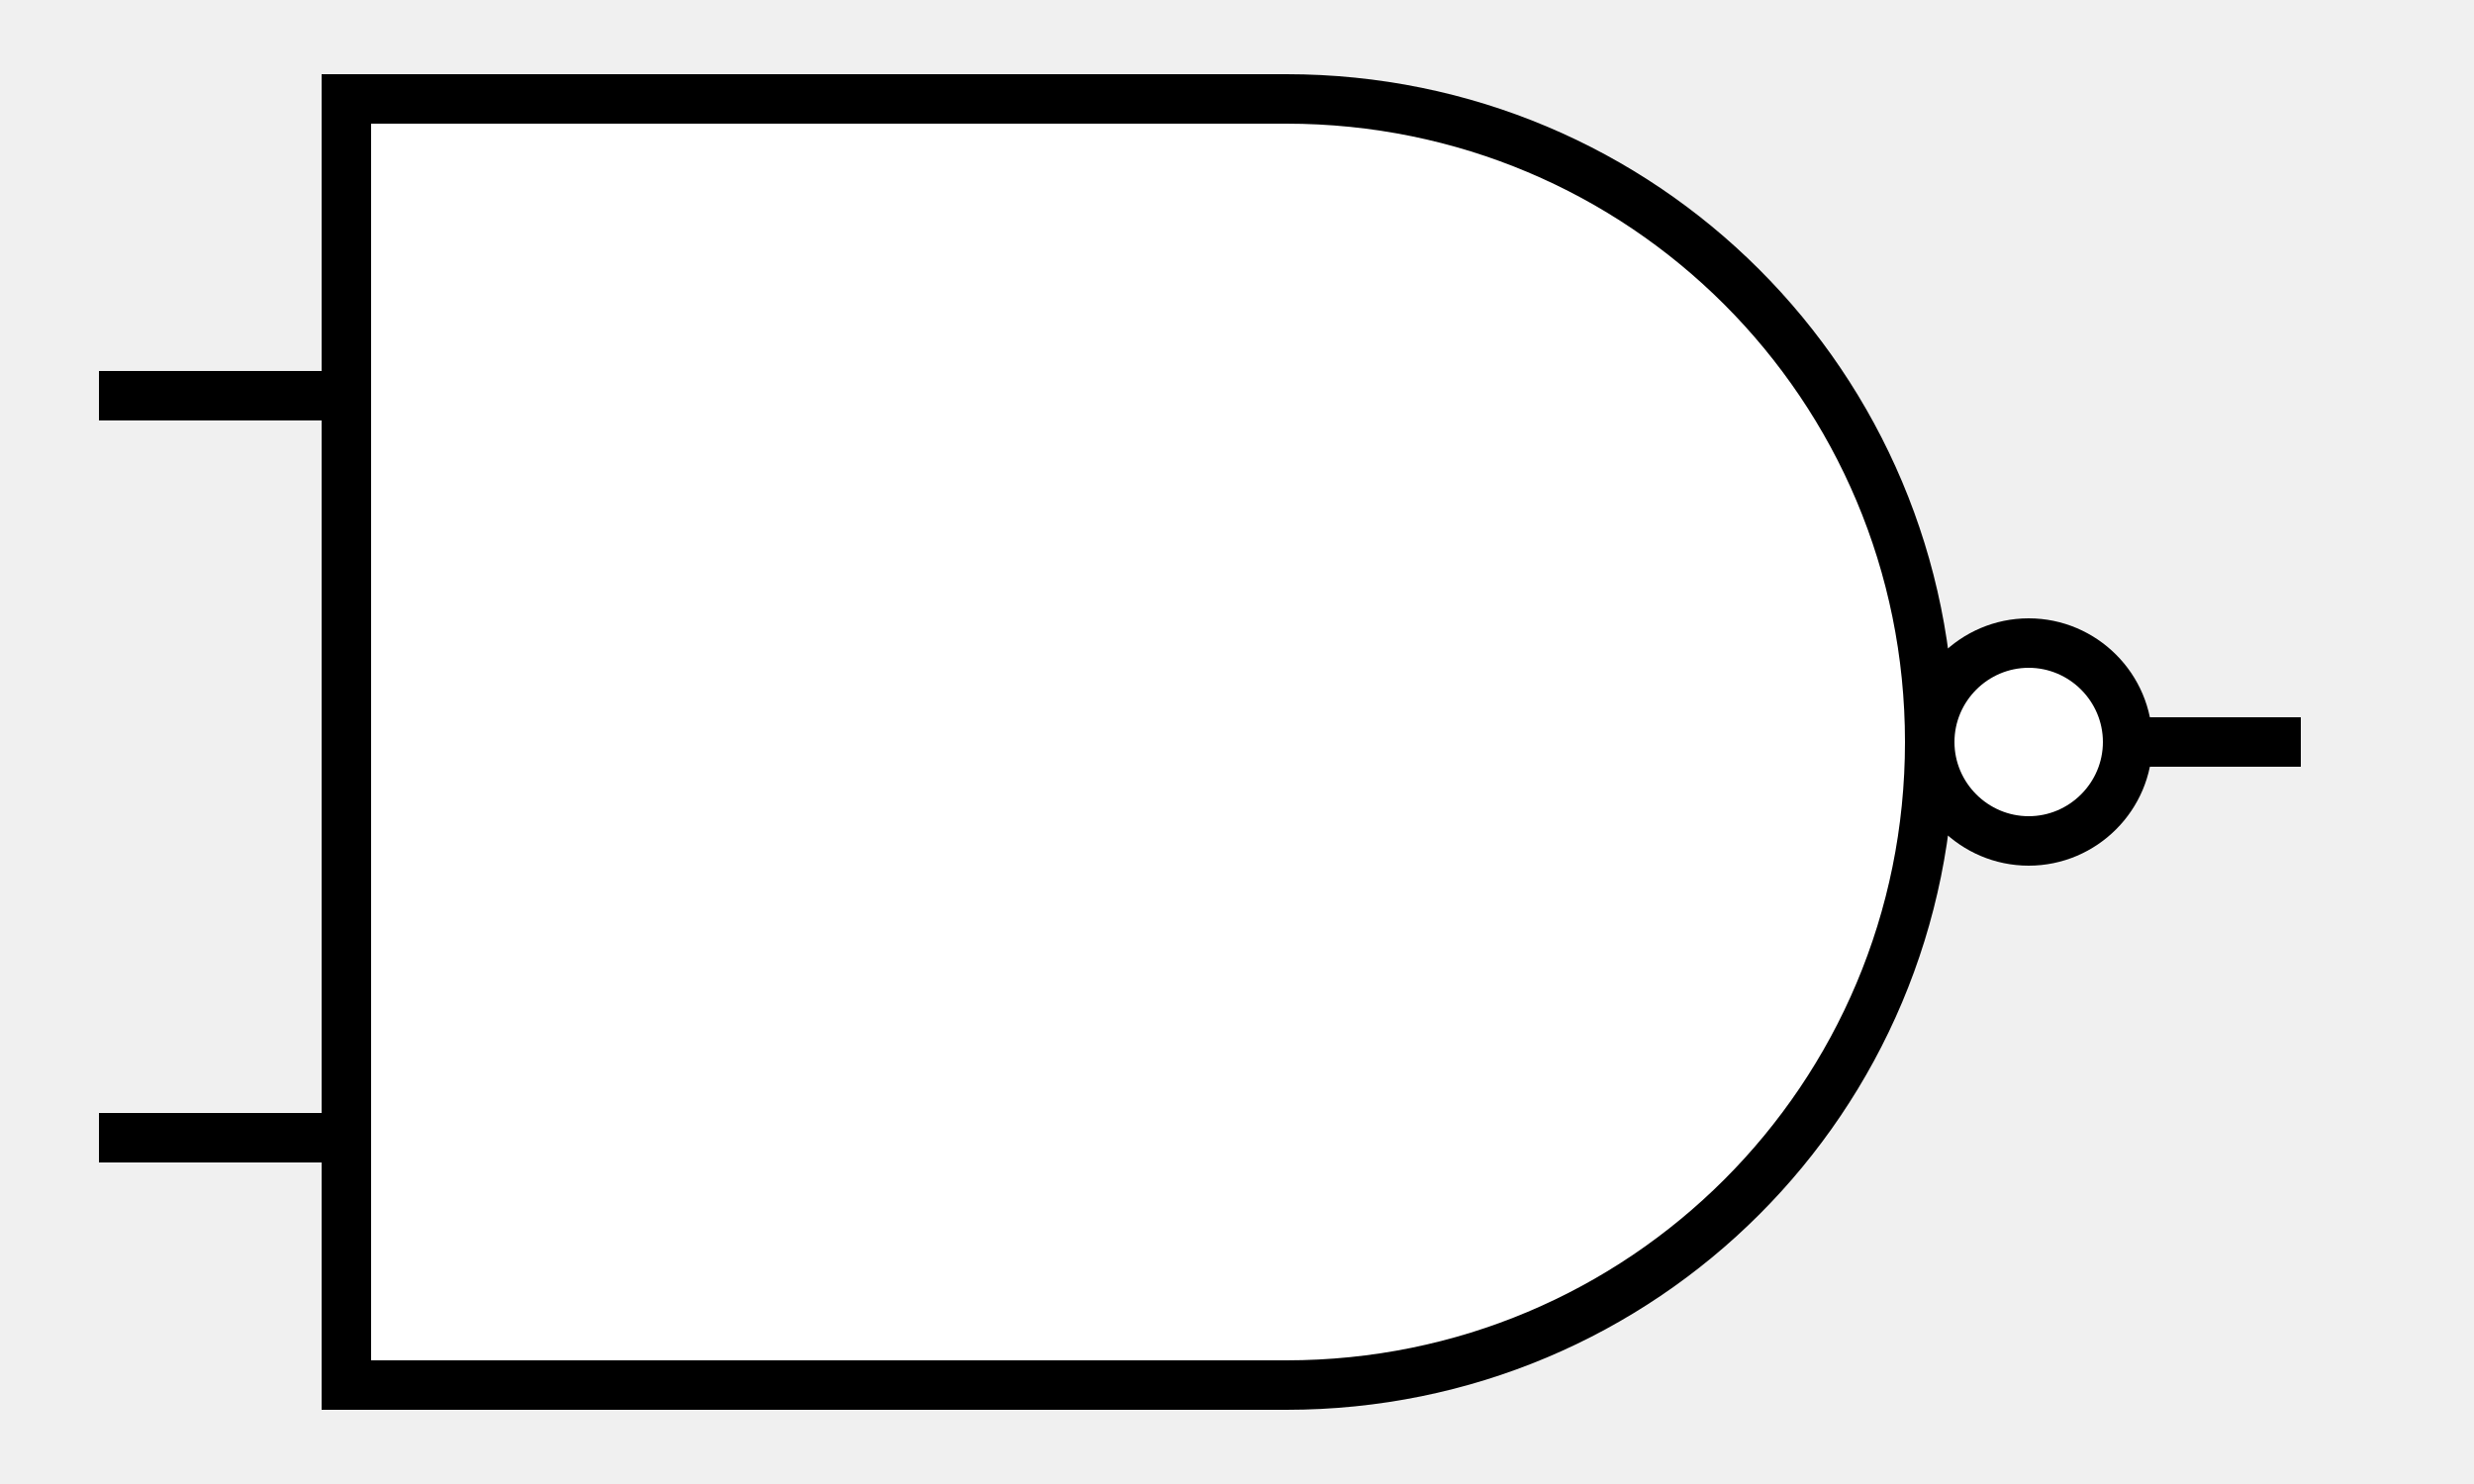
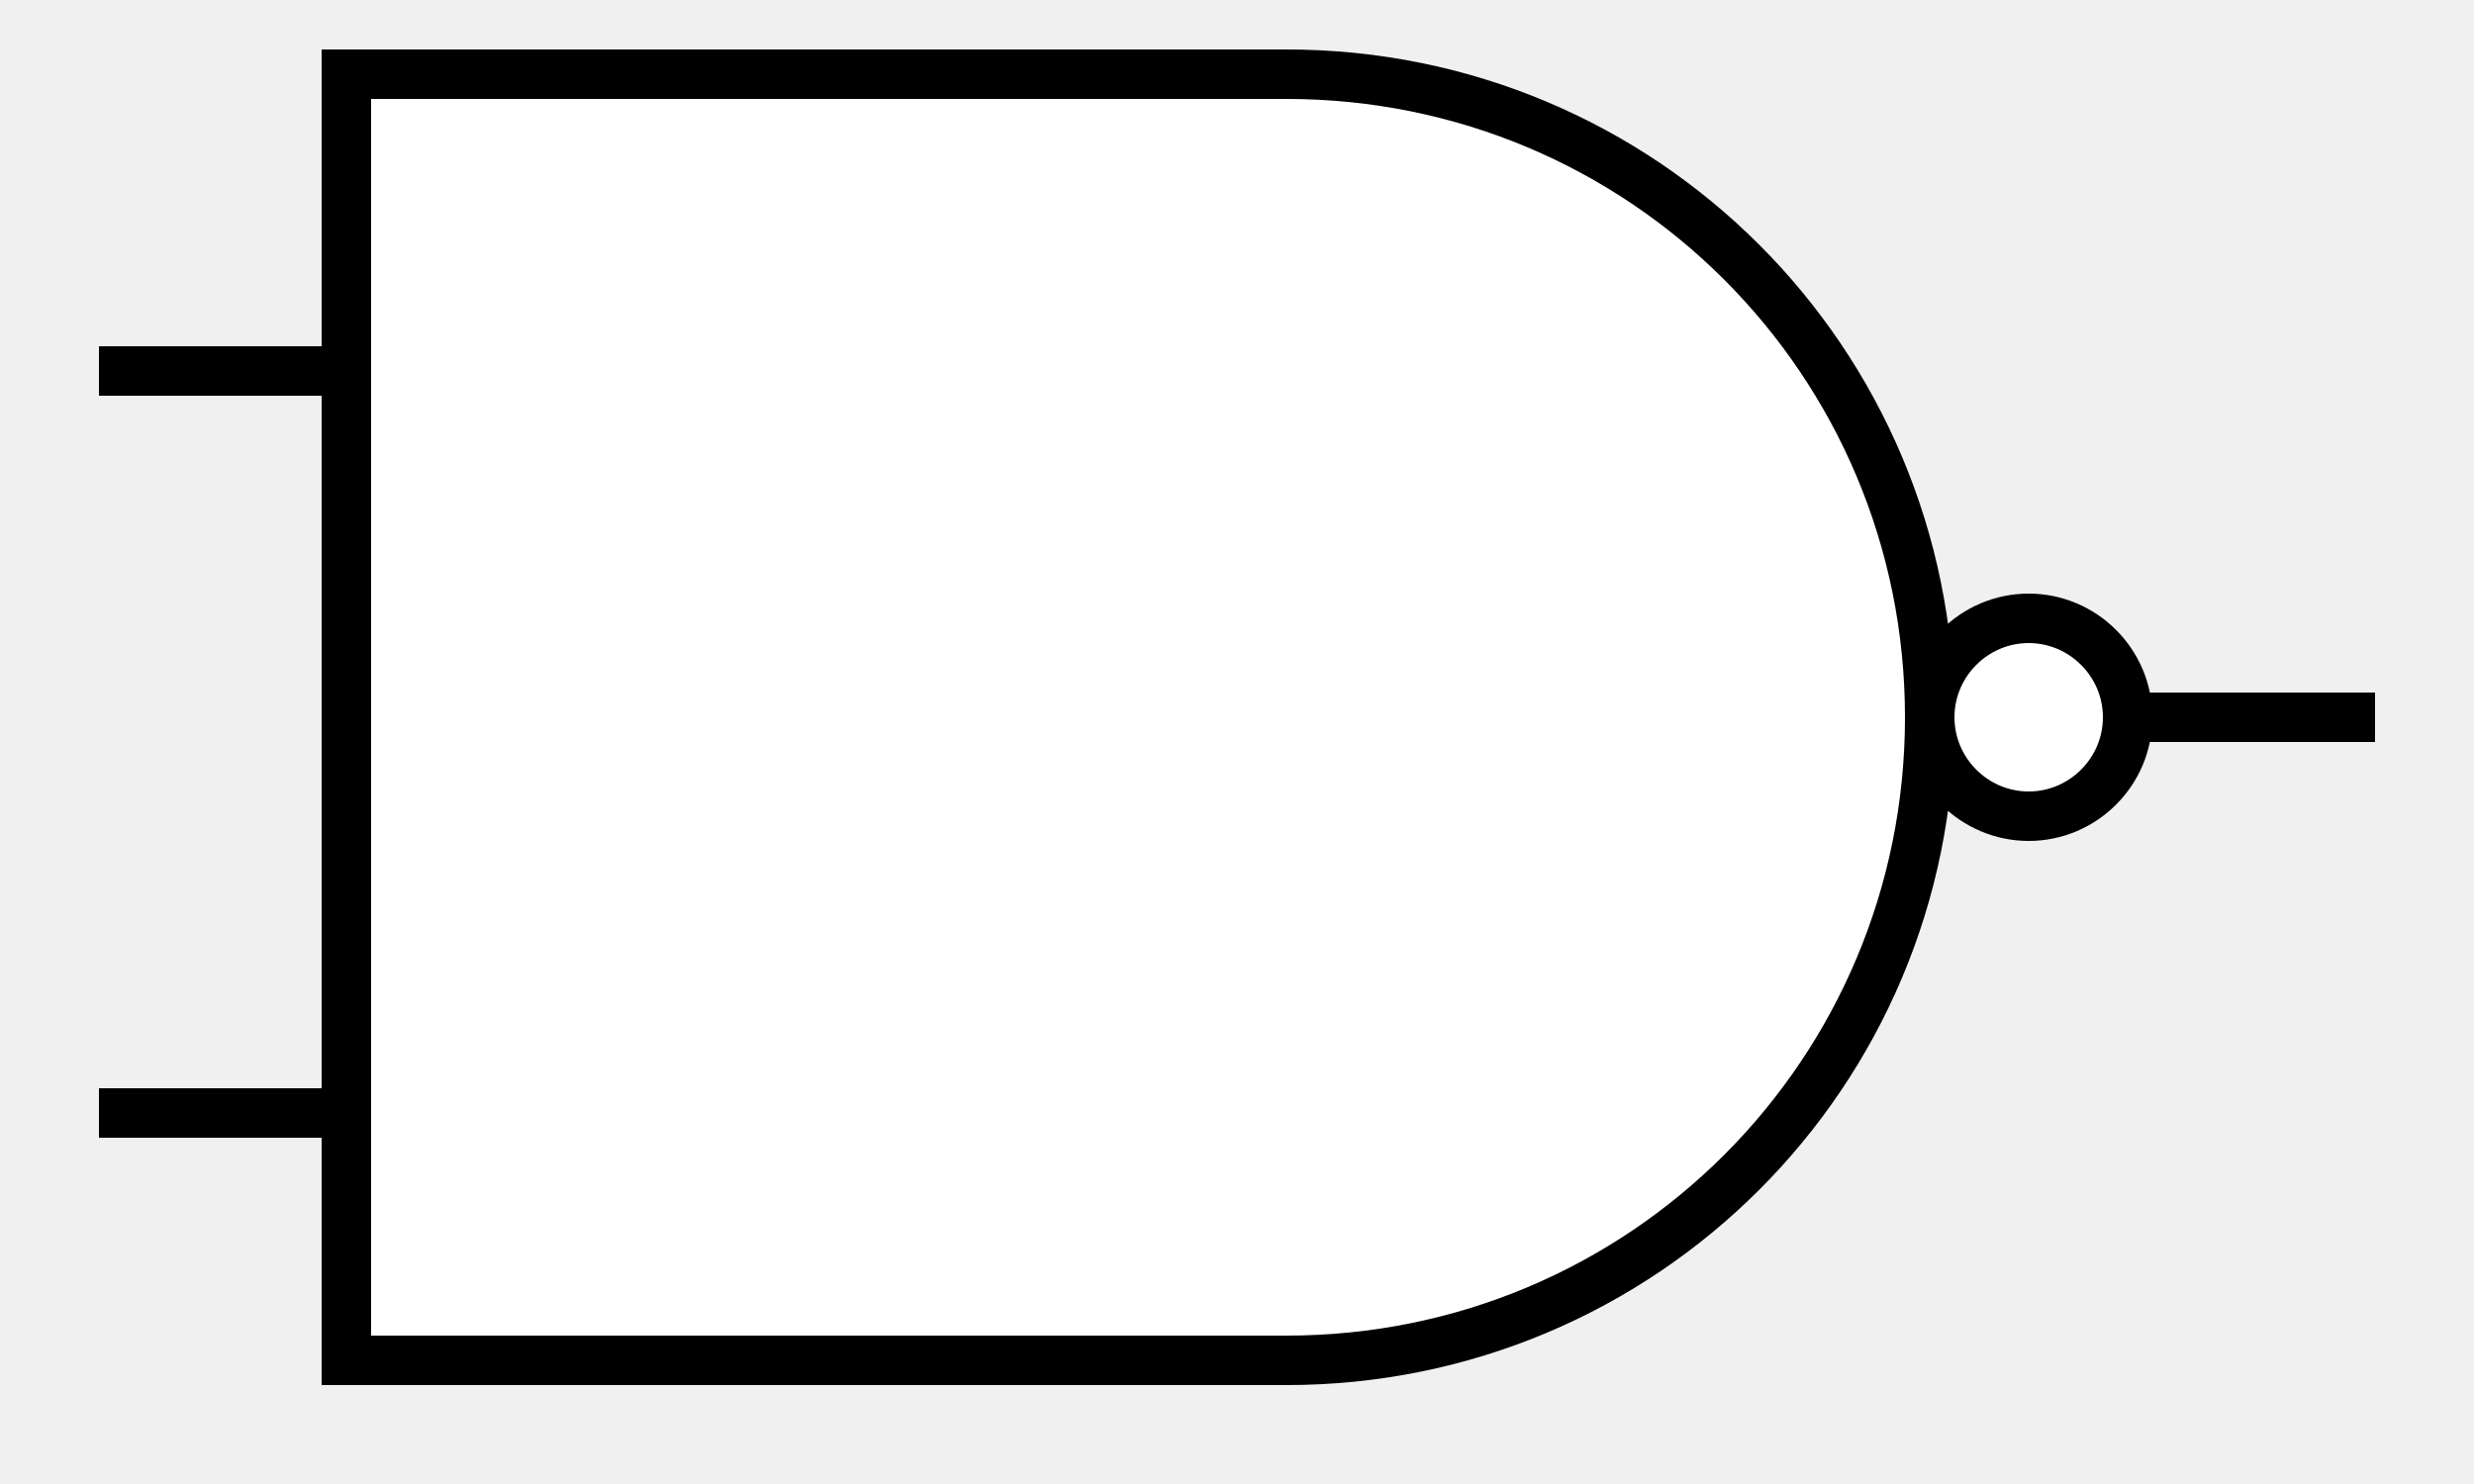
<svg xmlns="http://www.w3.org/2000/svg" viewBox="0 0 50 30">
  <style>
        #gA {
        stroke: black;
        stroke-width: 1;
        }

        #gB {
        stroke: black;
        stroke-width: 1;
        }

        #gC {
        stroke: black;
        stroke-width: 1;
        }

        #figure {
        fill:white;
        stroke:black;
        }
    </style>
-   <g transform="translate(-14, -12)">
+   <g transform="translate(-14, -12.5)">
    <line id="gA" x1="16" y1="20" x2="25" y2="20" />
    <line id="gB" x1="16" y1="35" x2="25" y2="35" />
-     <line id="gC" x1="50" y1="27" x2="60.5" y2="27" />
+     <line id="gC" x1="50" y1="27" x2="62" y2="27" />
    <path id="figure" stroke-linecap="square" d="M 40 40 h -19 v -26 l 19 0 c 7.2 0 13 5.8 13 13 s -5.8 13 -13 13 z m 17 -13 c 0 1.1 -0.9 2 -2 2 s -2 -0.9 -2 -2 s 0.9 -2 2 -2 s 2 0.9 2 2 z" />
  </g>
</svg>
